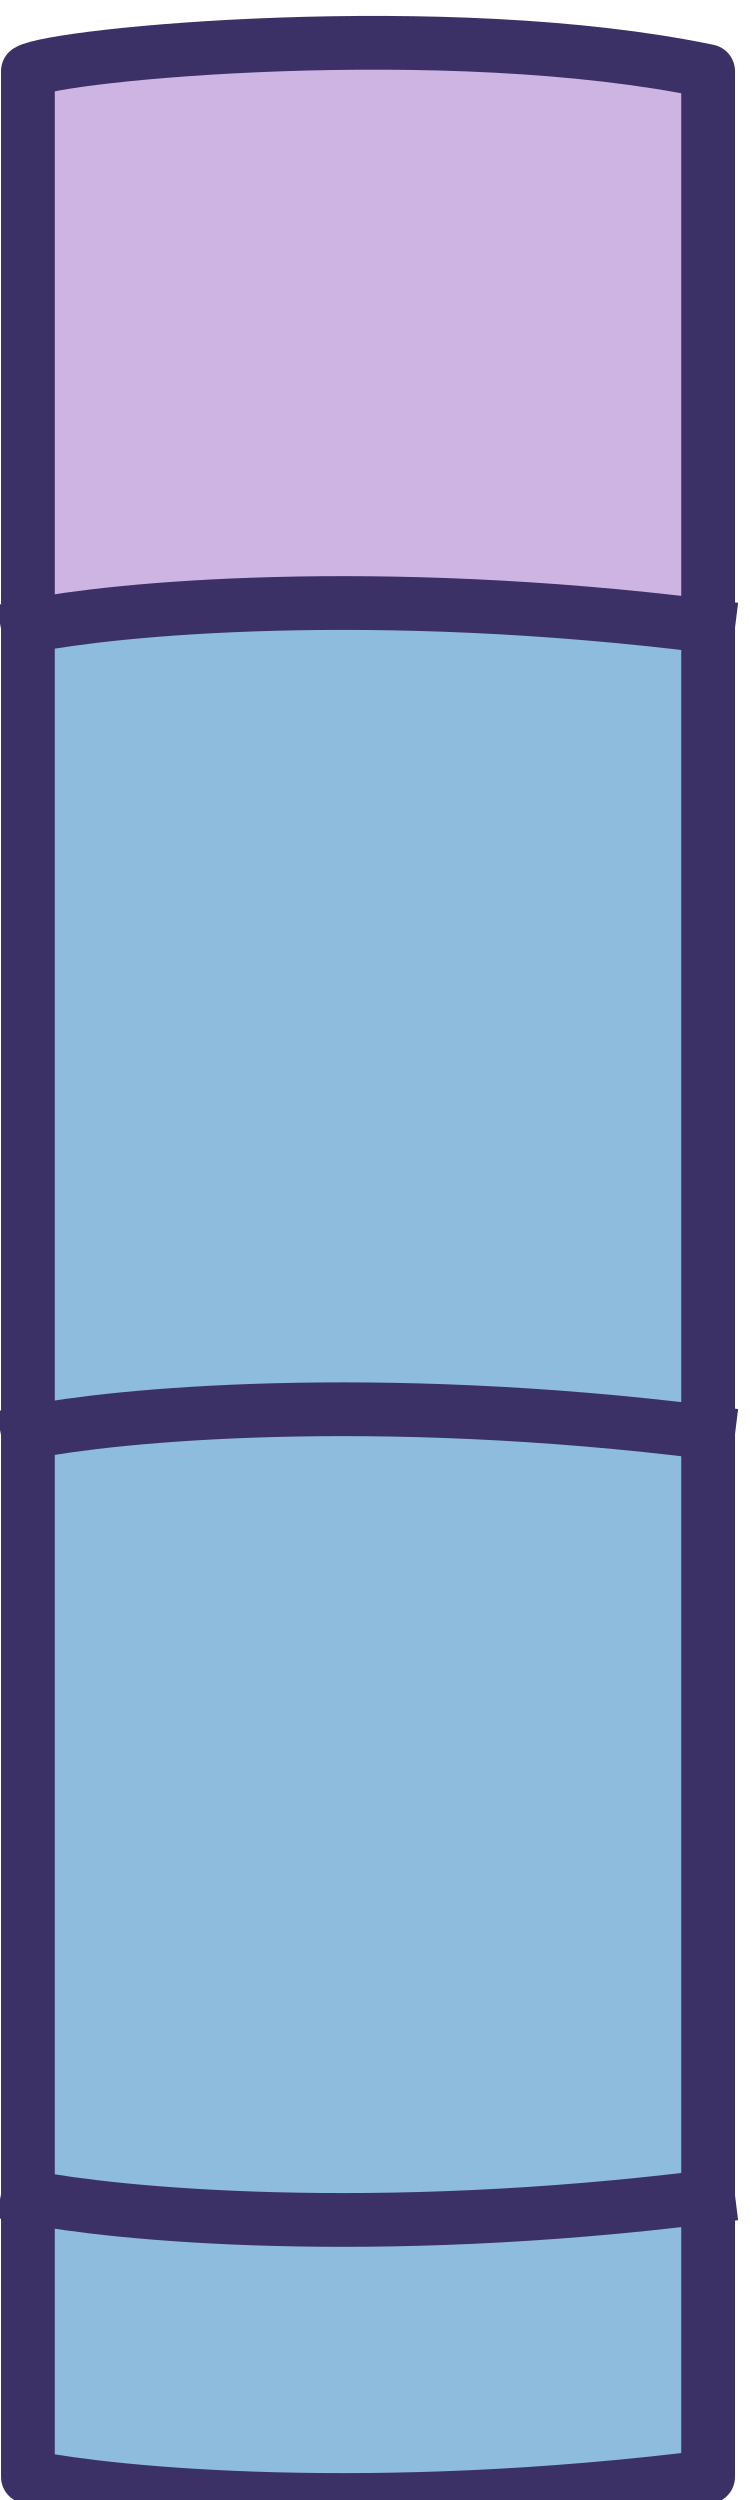
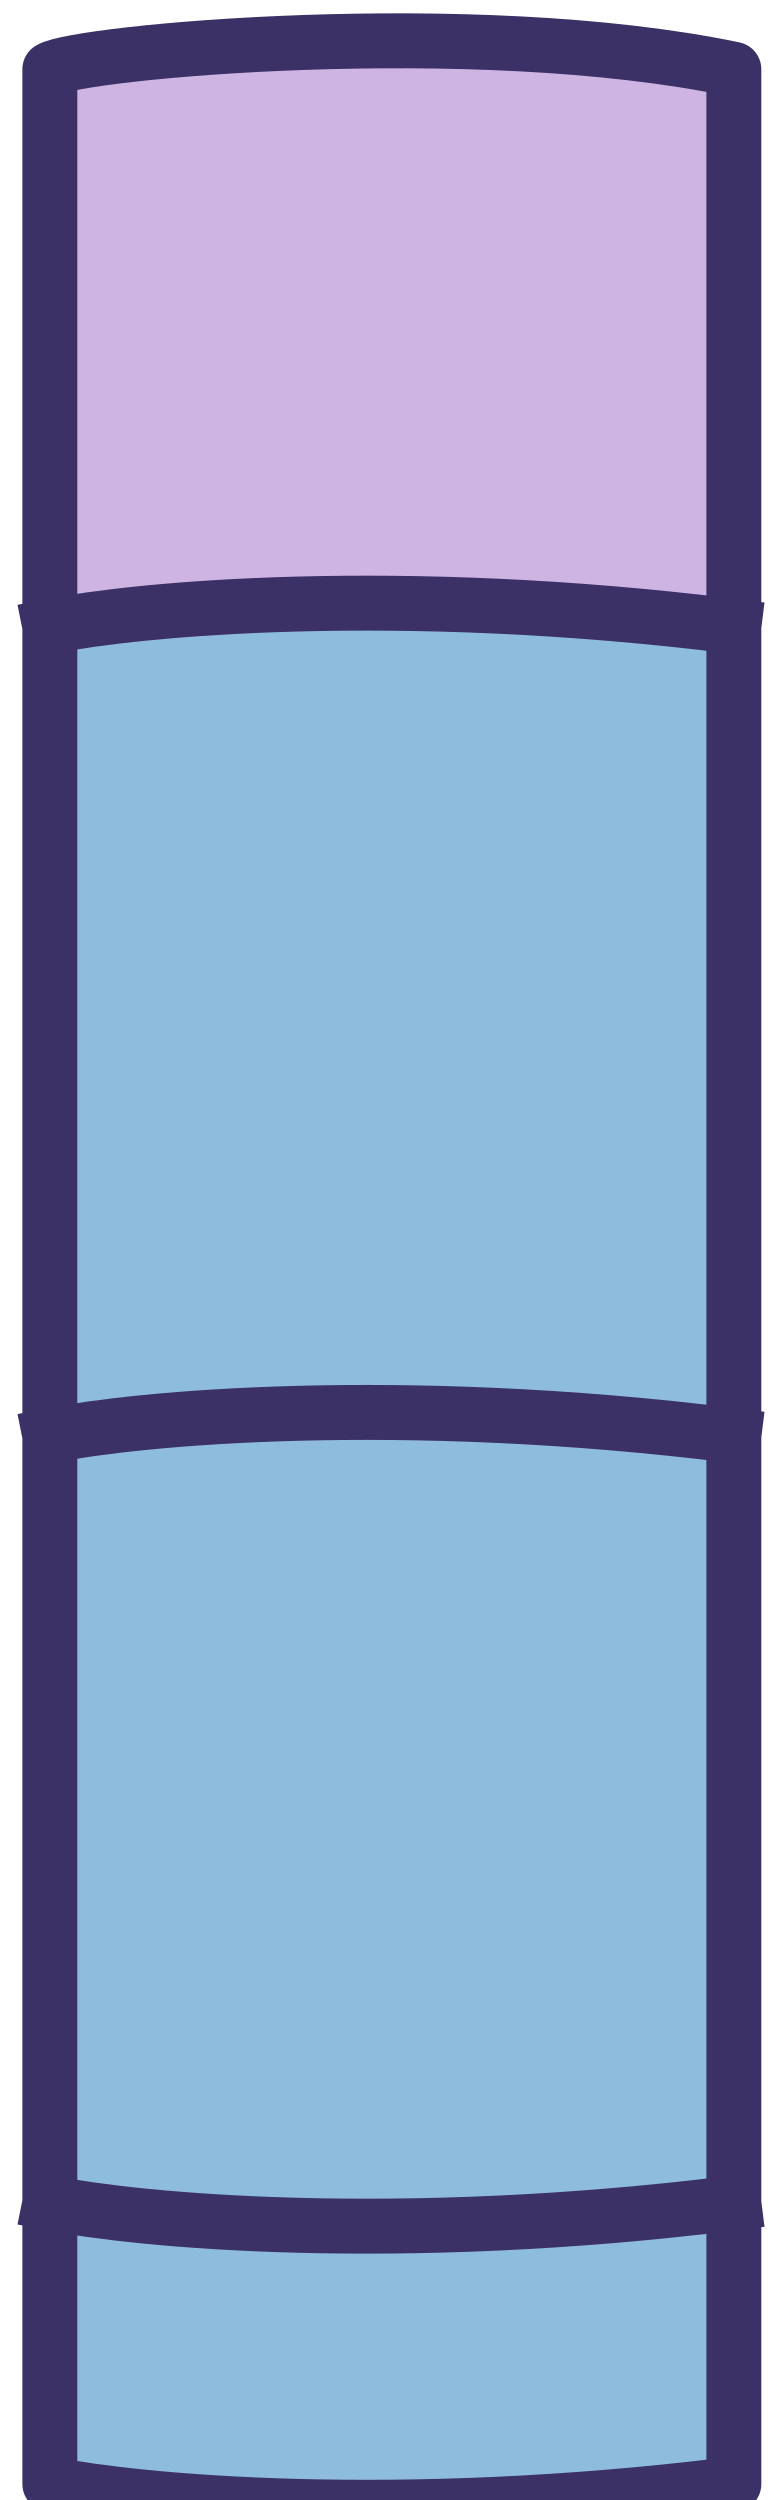
- <svg xmlns="http://www.w3.org/2000/svg" width="28" height="93" viewBox="0 0 28 93" fill="none">
-   <path d="M26.342 23.293C13.859 21.735 4.271 22.643 1.038 23.293V53.285C4.271 52.635 13.859 51.726 26.342 53.285V23.293Z" fill="#8EBCDD" />
-   <path d="M1.038 92.14C4.271 92.789 13.859 93.698 26.342 92.14V81.722C13.859 83.28 4.271 82.371 1.038 81.722V92.14Z" fill="#8EBCDD" />
-   <path d="M1.038 23.293C4.271 22.643 13.859 21.735 26.342 23.293V2.647C16.642 0.623 2.022 2.023 1.038 2.647V23.293Z" fill="#CEB4E2" />
-   <path d="M26.342 81.722V53.285C13.859 51.726 4.271 52.635 1.038 53.285V81.722C4.271 82.371 13.859 83.28 26.342 81.722Z" fill="#8EBCDD" />
-   <path d="M1.038 23.293C4.271 22.643 13.859 21.735 26.342 23.293M1.038 23.293V2.647C2.022 2.023 16.642 0.623 26.342 2.647V23.293M1.038 23.293V53.285M26.342 23.293V53.285M26.342 81.722V92.14C13.859 93.698 4.271 92.789 1.038 92.14V81.722M26.342 81.722V53.285M26.342 81.722C13.859 83.28 4.271 82.371 1.038 81.722M26.342 53.285C13.859 51.726 4.271 52.635 1.038 53.285M1.038 81.722V53.285" stroke="#3B3166" stroke-width="2" stroke-linecap="square" stroke-linejoin="round" />
+ <svg xmlns="http://www.w3.org/2000/svg" width="28" height="91" viewBox="0 0 28 91" fill="none">
+   <path d="M26.712 22.8C14.429 21.269 4.996 22.162 1.814 22.8V52.257C4.996 51.619 14.429 50.727 26.712 52.257V22.8Z" fill="#8EBCDD" />
+   <path d="M1.814 90.42C4.996 91.058 14.429 91.951 26.712 90.42V80.187C14.429 81.718 4.996 80.825 1.814 80.187V90.42Z" fill="#8EBCDD" />
+   <path d="M1.814 22.8C4.996 22.162 14.429 21.269 26.712 22.8V2.522C17.168 0.533 2.783 1.909 1.814 2.522V22.8Z" fill="#CEB4E2" />
+   <path d="M26.712 80.187V52.257C14.429 50.727 4.996 51.619 1.814 52.257V80.187C4.996 80.825 14.429 81.718 26.712 80.187Z" fill="#8EBCDD" />
+   <path d="M1.814 22.8C4.996 22.162 14.429 21.269 26.712 22.8M1.814 22.8V2.522C2.783 1.909 17.168 0.533 26.712 2.522V22.8M1.814 22.8V52.257M26.712 22.8V52.257M26.712 80.187V90.42C14.429 91.951 4.996 91.058 1.814 90.42V80.187M26.712 80.187V52.257M26.712 80.187C14.429 81.718 4.996 80.825 1.814 80.187M26.712 52.257C14.429 50.727 4.996 51.62 1.814 52.257M1.814 80.187V52.257" stroke="#3B3166" stroke-width="2" stroke-linecap="square" stroke-linejoin="round" />
</svg>
